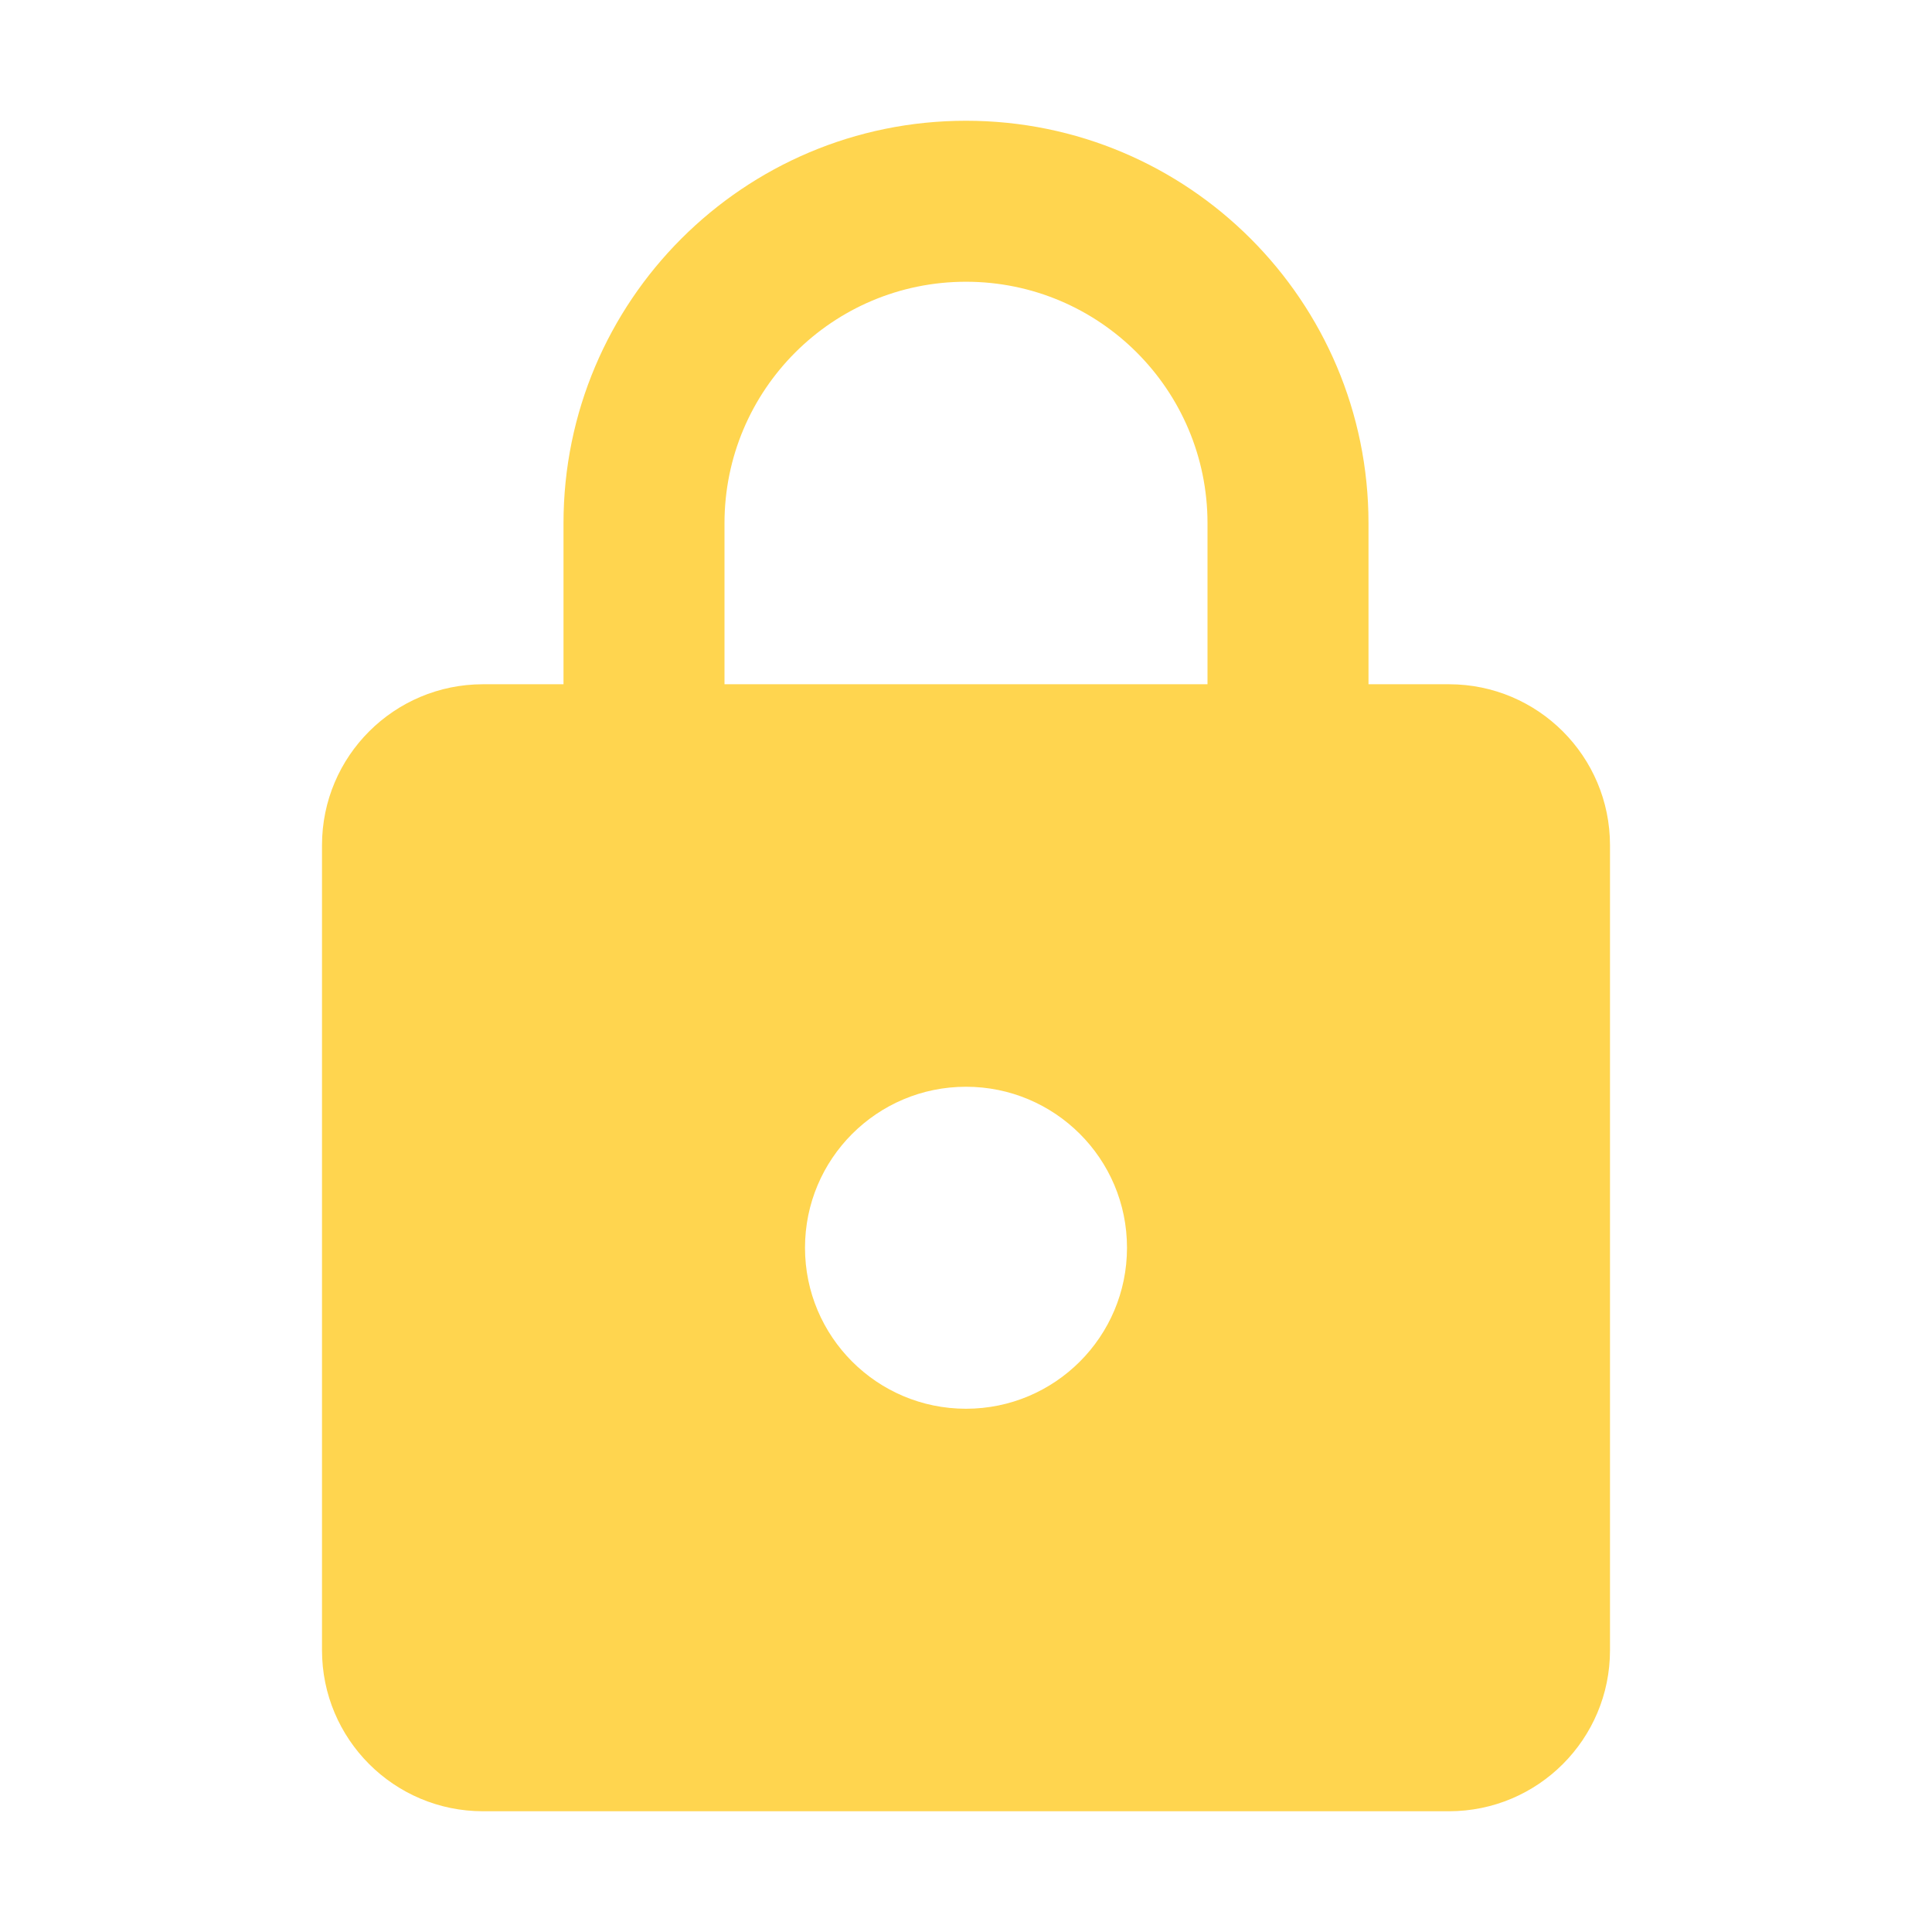
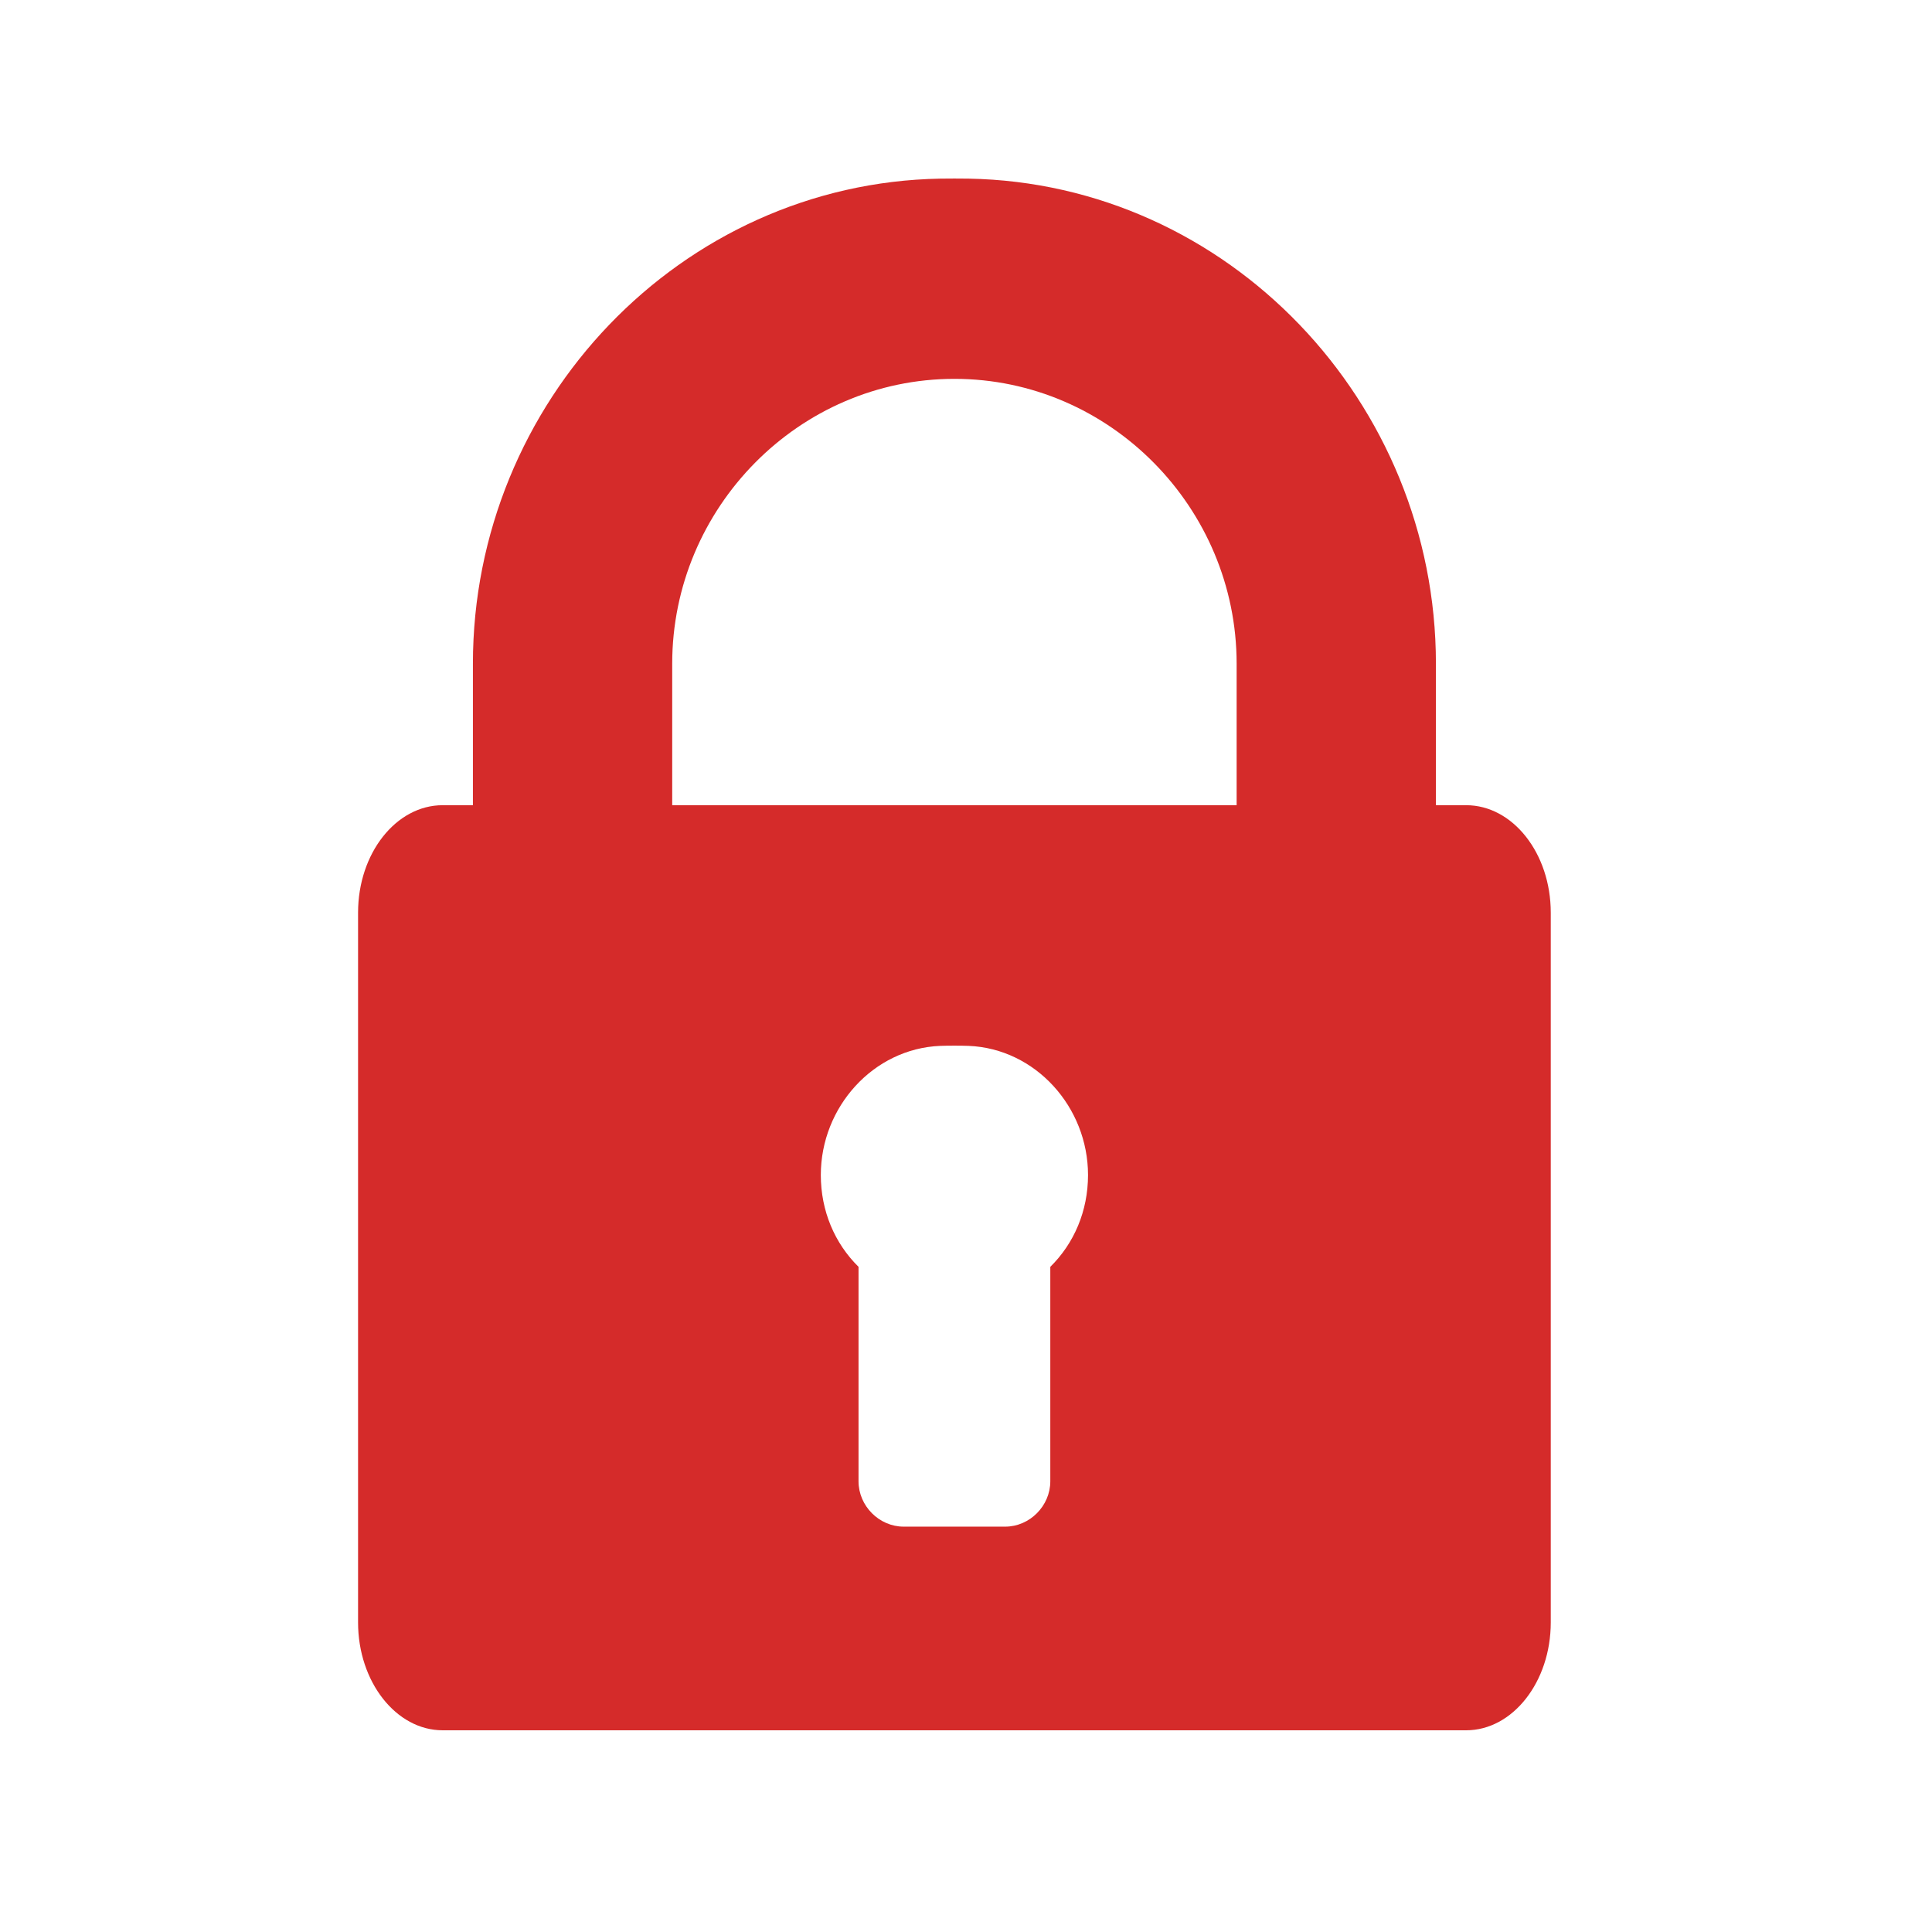
- <svg xmlns="http://www.w3.org/2000/svg" version="1.1" viewBox="0 0 24 24">
-   <path d="m12 17.5a2 2 0 0 0 2 -2c0-1.11-.9-2-2-2a2 2 0 0 0 -2 2 2 2 0 0 0 2 2m6-9a2 2 0 0 1 2 2v10a2 2 0 0 1 -2 2h-12a2 2 0 0 1 -2 -2v-10c0-1.11.9-2 2-2h1v-2a5 5 0 0 1 5 -5 5 5 0 0 1 5 5v2h1m-6-5a3 3 0 0 0 -3 3v2h6v-2a3 3 0 0 0 -3 -3z" fill="#ffd54f" />
+ <svg xmlns="http://www.w3.org/2000/svg" version="1.1" id="Capa_1" x="0px" y="0px" width="16px" height="16px" viewBox="-56 -56 606 606" xml:space="preserve" fill="#D52B2A">
+   <g>
+     <path d="M403.88,196.563h-9.484v-44.388c0-82.099-65.151-150.681-146.582-152.145c-2.225-0.04-6.671-0.04-8.895,0 C157.486,1.494,92.336,70.076,92.336,152.175v44.388h-9.485c-14.616,0-26.538,15.082-26.538,33.709v222.632 c0,18.606,11.922,33.829,26.539,33.829h321.028c14.616,0,26.539-15.223,26.539-33.829V230.272 C430.419,211.646,418.497,196.563,403.88,196.563z M273.442,341.362v67.271c0,7.703-6.449,14.222-14.158,14.222H227.45 c-7.71,0-14.159-6.519-14.159-14.222v-67.271c-7.477-7.36-11.83-17.537-11.83-28.795c0-21.334,16.491-39.666,37.459-40.513 c2.222-0.09,6.673-0.09,8.895,0c20.968,0.847,37.459,19.179,37.459,40.513C285.272,323.825,280.919,334.002,273.442,341.362z  M331.886,196.563h-84.072h-8.895h-84.072v-44.388c0-48.905,39.744-89.342,88.519-89.342c48.775,0,88.521,40.437,88.521,89.342 V196.563z" />
+   </g>
</svg>
